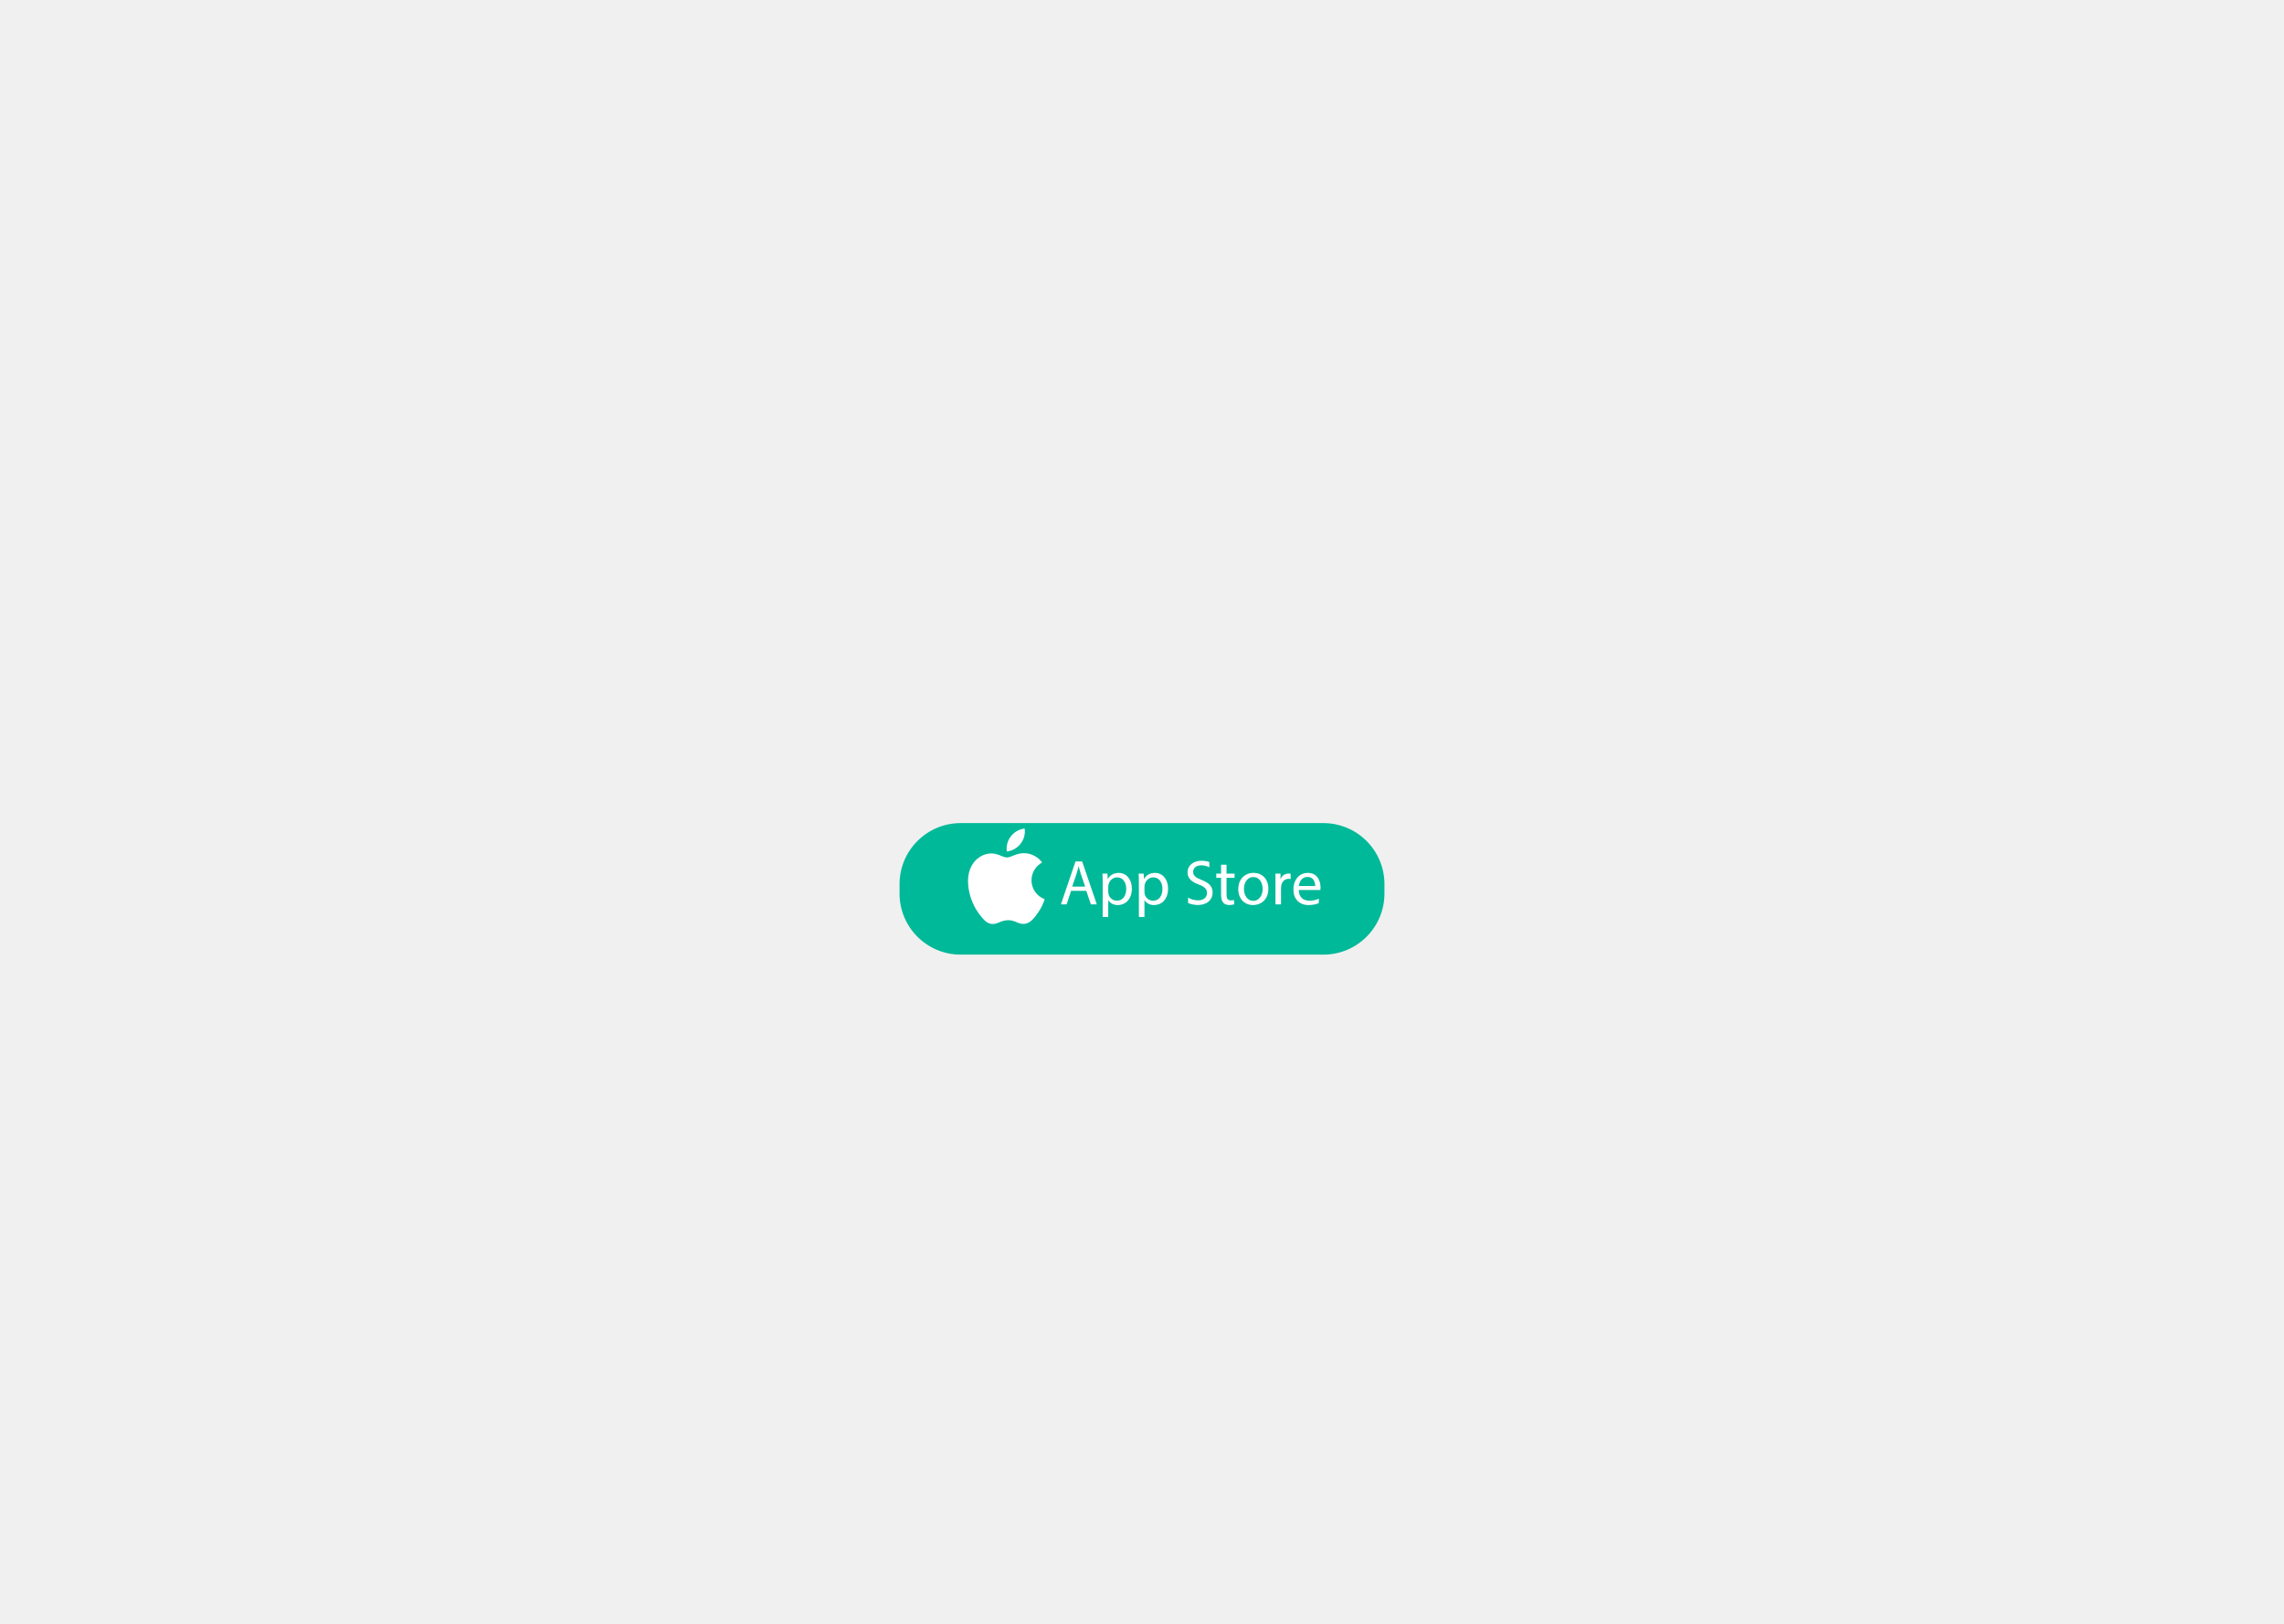
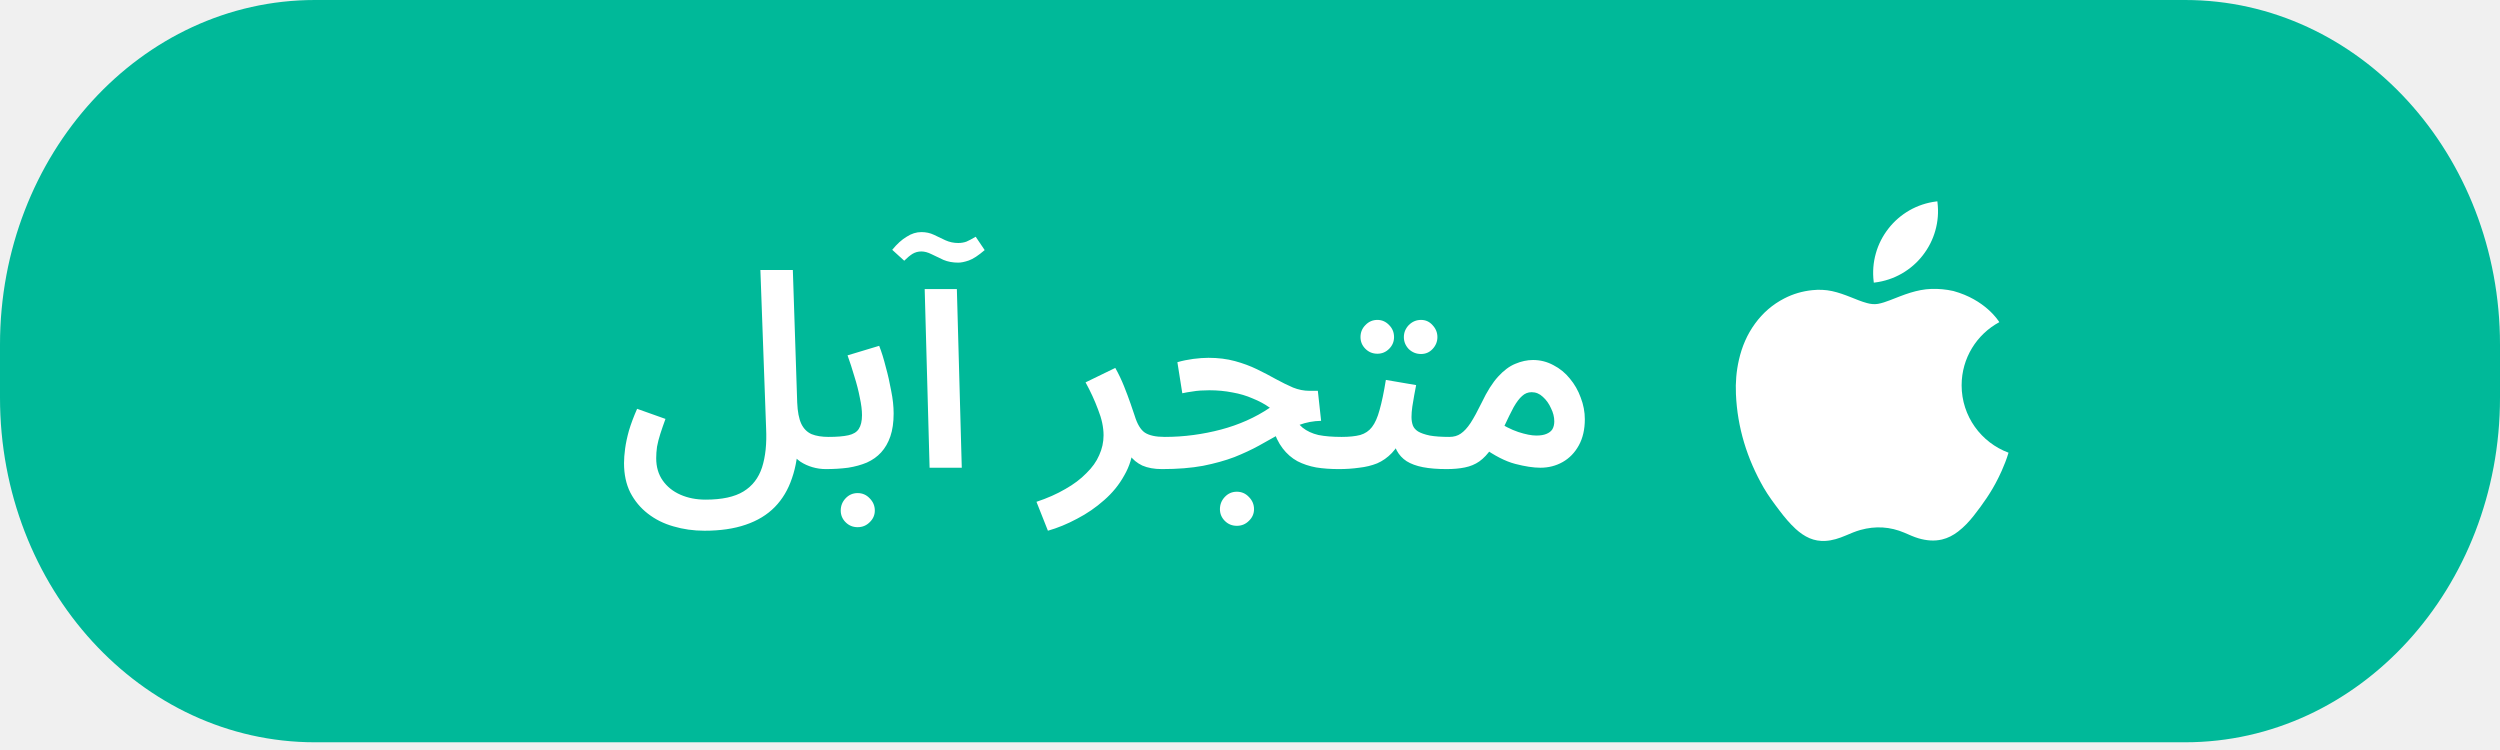
- <svg xmlns="http://www.w3.org/2000/svg" version="1.1" id="Layer_1" x="0px" y="0px" viewBox="0 0 1440 1024" style="enable-background:new 0 0 1440 1024;" xml:space="preserve">
-   <style type="text/css">
- 	.st0{fill:#00B999;}
- 	.st1{fill:#FFFFFF;}
- </style>
-   <g>
-     <g>
-       <path class="st0" d="M834.35,602.01h-228.7c-21.27,0-38.51-17.24-38.51-38.51v-5.92c0-21.27,17.24-38.51,38.51-38.51h228.7    c21.27,0,38.51,17.24,38.51,38.51v5.92C872.86,584.76,855.62,602.01,834.35,602.01z" />
-     </g>
-     <g>
-       <g>
-         <path class="st1" d="M675.28,561.81l-2.79,8.5h-3.62l9.2-27.05h4.2l9.24,27.05h-3.74l-2.9-8.5H675.28z M684.16,559.08l-2.68-7.78     c-0.59-1.77-0.99-3.38-1.39-4.93h-0.09c-0.39,1.58-0.81,3.23-1.34,4.89l-2.67,7.83H684.16z" />
-       </g>
-       <g>
-         <path class="st1" d="M695.22,557.23c0-2.47-0.07-4.49-0.16-6.32h3.15l0.19,3.31h0.08c1.41-2.37,3.74-3.75,6.89-3.75     c4.7,0,8.24,3.96,8.24,9.85c0,7-4.28,10.44-8.83,10.44c-2.6,0-4.83-1.13-5.98-3.06h-0.08v10.56h-3.51V557.23z M698.73,562.42     c0,0.5,0.05,0.98,0.15,1.44c0.63,2.47,2.77,4.14,5.28,4.14c3.74,0,5.9-3.07,5.9-7.52c0-3.87-2.03-7.2-5.77-7.2     c-2.4,0-4.67,1.7-5.34,4.36c-0.12,0.46-0.23,0.97-0.23,1.43V562.42z" />
-       </g>
-       <g>
-         <path class="st1" d="M718.05,557.23c0-2.47-0.07-4.49-0.16-6.32h3.15l0.19,3.31h0.08c1.41-2.37,3.74-3.75,6.89-3.75     c4.7,0,8.24,3.96,8.24,9.85c0,7-4.28,10.44-8.83,10.44c-2.6,0-4.83-1.13-5.98-3.06h-0.08v10.56h-3.51V557.23z M721.56,562.42     c0,0.5,0.05,0.98,0.15,1.44c0.63,2.47,2.77,4.14,5.28,4.14c3.74,0,5.9-3.07,5.9-7.52c0-3.87-2.03-7.2-5.77-7.2     c-2.4,0-4.67,1.7-5.34,4.36c-0.12,0.46-0.23,0.97-0.23,1.43V562.42z" />
-       </g>
-       <g>
-         <path class="st1" d="M773.3,545.32v5.59h5.07v2.67h-5.07v10.46c0,2.42,0.7,3.78,2.67,3.78c0.91,0,1.58-0.11,2.05-0.26l0.16,2.68     c-0.69,0.27-1.78,0.49-3.15,0.49c-1.62,0-2.97-0.54-3.81-1.49c-0.97-1.07-1.37-2.78-1.37-5.06v-10.6h-3.01v-2.67h3.01v-5.59     H773.3z" />
-       </g>
-       <g>
-         <path class="st1" d="M799.68,560.42c0,7.19-4.99,10.33-9.65,10.33c-5.26,0-9.33-3.84-9.33-10c0-6.5,4.27-10.29,9.64-10.29     C795.92,550.47,799.68,554.51,799.68,560.42z M784.29,560.65c0,4.26,2.44,7.46,5.88,7.46c3.38,0,5.91-3.16,5.91-7.57     c0-3.28-1.65-7.44-5.85-7.44C786.09,553.11,784.29,556.97,784.29,560.65z" />
-       </g>
-       <g>
-         <path class="st1" d="M807.33,554.51c0.91-2.6,3.05-3.62,5.4-3.62c0.38,0,0.66,0.02,0.98,0.1v3.32c-0.36-0.08-0.72-0.1-1.2-0.1     c-2.49,0-4.25,1.67-4.72,4.31c-0.09,0.5-0.14,1.07-0.14,1.65v10.16h-3.51v-19.41h3.19V554.51z" />
-       </g>
-       <g>
-         <path class="st1" d="M818.84,561.25c0.07,4.77,3.1,6.74,6.64,6.74c2.53,0,4.07-0.45,5.38-0.99l0.63-0.29l-0.01,2.8     c-1.23,0.56-3.39,1.24-6.48,1.24c-5.96,0-9.55-3.97-9.55-9.8c0-5.88,3.46-10.48,9.13-10.48c6.33,0,7.99,5.56,7.99,9.13     c0,0.74-0.04,1.27-0.12,1.65H818.84z M829.17,558.71c0.04-2.22-0.91-5.71-4.87-5.71c-3.6,0-5.14,3.26-5.42,5.71H829.17z" />
-       </g>
-       <g>
-         <path class="st1" d="M757.47,542.81c-5.27,0-8.77,3.12-8.77,7.34c0,3.78,2.74,6.11,7.15,7.67c3.65,1.37,5.12,2.84,5.12,5.35     c0,2.74-2.1,4.61-5.67,4.61c-2.4,0-4.68-0.78-6.24-1.75v3.42c1.56,0.73,3.85,1.25,5.99,1.25c6.41,0,9.47-3.65,9.47-7.8     c0-3.97-2.31-6.17-6.9-7.97c-3.73-1.44-5.38-2.68-5.38-5.19c0-1.84,1.4-4.05,5.12-4.05c2.44,0,4.25,0.77,5.11,1.28v-3.32     C761.26,543.18,759.57,542.81,757.47,542.81z" />
-       </g>
-     </g>
-     <g id="Logo_00000085246165291204491150000017084052172340924058_">
-       <g>
-         <path class="st1" d="M650.33,555.12c0-4.84,2.7-9.05,6.68-11.19c-0.18-0.3-2.52-3.98-8.14-5.52c-1.29-0.29-2.59-0.41-3.91-0.37     c-1.27,0.04-2.5,0.3-3.71,0.67c-1.25,0.38-2.45,0.89-3.66,1.35c-0.68,0.26-1.37,0.5-2.09,0.63c-0.66,0.11-1.3,0.03-1.93-0.14     c-0.99-0.26-1.92-0.67-2.87-1.04c-1.09-0.43-2.18-0.83-3.33-1.08c-1.16-0.25-2.32-0.29-3.5-0.17c-1.74,0.18-3.4,0.66-4.95,1.46     c-2.09,1.07-3.81,2.57-5.19,4.46c-1.42,1.94-2.33,4.1-2.86,6.43c-0.46,2-0.62,4.02-0.53,6.07c0.26,5.93,1.96,11.44,4.92,16.59     c0.83,1.43,1.82,2.75,2.82,4.07c0.87,1.15,1.79,2.26,2.86,3.24c0.73,0.66,1.53,1.24,2.44,1.63c0.89,0.38,1.82,0.53,2.78,0.48     c1.28-0.06,2.46-0.46,3.62-0.95c0.86-0.36,1.72-0.74,2.62-0.99c2.66-0.74,5.27-0.59,7.82,0.5c0.81,0.35,1.62,0.73,2.47,0.98     c1.37,0.4,2.76,0.54,4.16,0.21c1.06-0.25,2-0.75,2.86-1.41c1.06-0.81,1.95-1.77,2.77-2.81c1.61-2.05,3.11-4.18,4.27-6.52     c0,0,1.22-2.33,1.89-4.64C653.8,565.27,650.33,560.6,650.33,555.12z" />
-       </g>
-       <g>
-         <path class="st1" d="M634.75,536.76c-0.21-1.71-0.08-3.41,0.39-5.05c0.45-1.59,1.2-3.05,2.22-4.36c1.02-1.31,2.26-2.38,3.69-3.21     c1.48-0.85,3.1-1.39,4.81-1.6l0.17-0.02l0.02,0.17c0.21,1.71,0.08,3.41-0.39,5.05c-0.45,1.59-1.2,3.05-2.22,4.36     s-2.26,2.38-3.69,3.21c-1.48,0.85-3.1,1.39-4.81,1.6l-0.17,0.02L634.75,536.76z" />
-       </g>
-     </g>
-   </g>
-   <g>
- </g>
-   <g>
- </g>
-   <g>
- </g>
-   <g>
- </g>
-   <g>
- </g>
-   <g>
- </g>
+ <svg xmlns="http://www.w3.org/2000/svg" width="220" height="66" viewBox="0 0 220 66" fill="none">
+   <path d="M192.288 65.321H27.712C12.406 65.321 0 51.743 0 34.992V30.329C0 13.578 12.406 0 27.712 0H192.288C207.594 0 220 13.578 220 30.329V34.992C220 51.735 207.594 65.321 192.288 65.321Z" fill="#00B999" />
+   <path d="M54.914 40.752C54.914 40.384 54.946 39.96 55.01 39.48C55.074 39 55.186 38.472 55.346 37.896C55.522 37.304 55.762 36.664 56.066 35.976L58.562 36.864C58.386 37.344 58.234 37.784 58.106 38.184C57.978 38.584 57.882 38.96 57.818 39.312C57.77 39.664 57.746 40 57.746 40.32C57.746 41.088 57.938 41.744 58.322 42.288C58.706 42.832 59.226 43.248 59.882 43.536C60.538 43.824 61.274 43.968 62.09 43.968C63.53 43.968 64.642 43.728 65.426 43.248C66.21 42.768 66.754 42.064 67.058 41.136C67.362 40.192 67.482 39.048 67.418 37.704L66.914 23.76H69.77L70.154 35.424C70.186 36.224 70.306 36.848 70.514 37.296C70.722 37.728 71.026 38.032 71.426 38.208C71.826 38.368 72.322 38.448 72.914 38.448C73.426 38.448 73.786 38.584 73.994 38.856C74.218 39.112 74.33 39.432 74.33 39.816C74.33 40.216 74.178 40.56 73.874 40.848C73.586 41.136 73.186 41.28 72.674 41.28C72.274 41.28 71.882 41.224 71.498 41.112C71.114 41 70.762 40.84 70.442 40.632C70.138 40.424 69.874 40.16 69.65 39.84C69.426 39.52 69.274 39.144 69.194 38.712L70.25 38.568C70.234 39.896 70.05 41.064 69.698 42.072C69.362 43.08 68.858 43.928 68.186 44.616C67.514 45.304 66.658 45.824 65.618 46.176C64.594 46.528 63.386 46.704 61.994 46.704C61.034 46.704 60.122 46.576 59.258 46.32C58.41 46.08 57.658 45.704 57.002 45.192C56.362 44.696 55.85 44.08 55.466 43.344C55.098 42.608 54.914 41.744 54.914 40.752ZM72.664 41.28L72.904 38.448C73.64 38.448 74.224 38.4 74.656 38.304C75.088 38.208 75.392 38.024 75.568 37.752C75.76 37.464 75.856 37.056 75.856 36.528C75.856 36.096 75.792 35.584 75.664 34.992C75.552 34.4 75.392 33.776 75.184 33.12C74.992 32.464 74.792 31.848 74.584 31.272L77.368 30.432C77.576 30.96 77.768 31.576 77.944 32.28C78.136 32.968 78.296 33.672 78.424 34.392C78.568 35.096 78.64 35.76 78.64 36.384C78.64 37.168 78.544 37.84 78.352 38.4C78.16 38.96 77.888 39.432 77.536 39.816C77.2 40.184 76.784 40.48 76.288 40.704C75.792 40.912 75.24 41.064 74.632 41.16C74.024 41.24 73.368 41.28 72.664 41.28ZM75.472 46.392C75.056 46.392 74.704 46.248 74.416 45.96C74.128 45.672 73.984 45.328 73.984 44.928C73.984 44.512 74.128 44.152 74.416 43.848C74.704 43.544 75.056 43.392 75.472 43.392C75.888 43.392 76.24 43.544 76.528 43.848C76.832 44.152 76.984 44.512 76.984 44.928C76.984 45.328 76.832 45.672 76.528 45.96C76.24 46.248 75.888 46.392 75.472 46.392ZM81.804 41.16L81.372 25.44H84.204L84.636 41.16H81.804ZM84.324 23.112C83.844 23.112 83.412 23.032 83.028 22.872C82.644 22.696 82.292 22.528 81.972 22.368C81.652 22.208 81.356 22.128 81.084 22.128C80.796 22.128 80.532 22.2 80.292 22.344C80.068 22.488 79.828 22.688 79.572 22.944L78.516 21.984C78.932 21.472 79.356 21.088 79.788 20.832C80.204 20.56 80.636 20.424 81.084 20.424C81.484 20.424 81.852 20.504 82.188 20.664C82.524 20.824 82.86 20.984 83.196 21.144C83.548 21.304 83.924 21.384 84.324 21.384C84.58 21.384 84.82 21.344 85.044 21.264C85.268 21.168 85.54 21.024 85.86 20.832L86.652 22.008C86.092 22.488 85.628 22.792 85.26 22.92C84.892 23.048 84.58 23.112 84.324 23.112ZM92.217 46.704L91.209 44.16C92.169 43.84 93.017 43.464 93.753 43.032C94.489 42.616 95.105 42.152 95.601 41.64C96.113 41.144 96.489 40.616 96.729 40.056C96.985 39.496 97.113 38.912 97.113 38.304C97.113 37.6 96.953 36.848 96.633 36.048C96.329 35.232 95.961 34.432 95.529 33.648L98.145 32.376C98.433 32.888 98.689 33.424 98.913 33.984C99.137 34.544 99.329 35.056 99.489 35.52C99.649 35.968 99.769 36.32 99.849 36.576C100.073 37.312 100.369 37.808 100.737 38.064C101.121 38.32 101.705 38.448 102.489 38.448C103.001 38.448 103.361 38.584 103.569 38.856C103.793 39.112 103.905 39.432 103.905 39.816C103.905 40.216 103.761 40.56 103.473 40.848C103.185 41.136 102.777 41.28 102.249 41.28C101.577 41.28 101.001 41.176 100.521 40.968C100.057 40.744 99.689 40.44 99.417 40.056C99.145 39.672 98.969 39.248 98.889 38.784L99.729 39.24C99.665 40.168 99.401 41.032 98.937 41.832C98.489 42.648 97.897 43.376 97.161 44.016C96.441 44.656 95.649 45.2 94.785 45.648C93.921 46.112 93.065 46.464 92.217 46.704ZM117.818 41.28C117.098 41.28 116.434 41.232 115.826 41.136C115.218 41.024 114.666 40.84 114.17 40.584C113.674 40.312 113.242 39.936 112.874 39.456C112.506 38.976 112.21 38.36 111.986 37.608L113.69 36.336C113.946 36.896 114.258 37.328 114.626 37.632C115.01 37.936 115.474 38.152 116.018 38.28C116.578 38.392 117.258 38.448 118.058 38.448C118.554 38.448 118.906 38.584 119.114 38.856C119.338 39.112 119.45 39.432 119.45 39.816C119.45 40.216 119.306 40.56 119.018 40.848C118.73 41.136 118.33 41.28 117.818 41.28ZM102.266 41.28L102.506 38.448C103.354 38.448 104.194 38.392 105.026 38.28C105.858 38.168 106.666 38.008 107.45 37.8C108.234 37.592 108.986 37.328 109.706 37.008C110.426 36.688 111.106 36.312 111.746 35.88C111.298 35.56 110.794 35.288 110.234 35.064C109.69 34.824 109.098 34.648 108.458 34.536C107.818 34.408 107.138 34.344 106.418 34.344C106.162 34.344 105.906 34.352 105.65 34.368C105.394 34.384 105.13 34.416 104.858 34.464C104.602 34.496 104.33 34.544 104.042 34.608L103.61 31.872C104.058 31.744 104.522 31.648 105.002 31.584C105.498 31.52 105.946 31.488 106.346 31.488C107.194 31.488 107.97 31.584 108.674 31.776C109.378 31.968 110.026 32.208 110.618 32.496C111.21 32.784 111.762 33.072 112.274 33.36C112.802 33.648 113.306 33.896 113.786 34.104C114.266 34.296 114.746 34.392 115.226 34.392H115.97L116.258 37.032C115.57 37.048 114.93 37.168 114.338 37.392C113.746 37.6 113.162 37.872 112.586 38.208C112.026 38.528 111.426 38.864 110.786 39.216C110.146 39.568 109.426 39.904 108.626 40.224C107.826 40.528 106.906 40.784 105.866 40.992C104.826 41.184 103.626 41.28 102.266 41.28ZM108.842 46.272C108.426 46.272 108.074 46.128 107.786 45.84C107.498 45.552 107.354 45.208 107.354 44.808C107.354 44.392 107.498 44.032 107.786 43.728C108.074 43.424 108.426 43.272 108.842 43.272C109.258 43.272 109.61 43.424 109.898 43.728C110.202 44.032 110.354 44.392 110.354 44.808C110.354 45.208 110.202 45.552 109.898 45.84C109.61 46.128 109.258 46.272 108.842 46.272ZM117.828 41.28L118.068 38.448C118.724 38.448 119.268 38.392 119.7 38.28C120.132 38.152 120.476 37.92 120.732 37.584C121.004 37.232 121.228 36.728 121.404 36.072C121.596 35.4 121.78 34.52 121.956 33.432L124.62 33.888C124.572 34.144 124.516 34.44 124.452 34.776C124.388 35.112 124.332 35.448 124.284 35.784C124.236 36.12 124.212 36.424 124.212 36.696C124.212 36.968 124.252 37.216 124.332 37.44C124.412 37.648 124.564 37.824 124.788 37.968C125.028 38.112 125.372 38.232 125.82 38.328C126.268 38.408 126.844 38.448 127.548 38.448C128.06 38.448 128.42 38.584 128.628 38.856C128.852 39.112 128.964 39.432 128.964 39.816C128.964 40.216 128.82 40.56 128.532 40.848C128.244 41.136 127.836 41.28 127.308 41.28C126.492 41.28 125.796 41.224 125.22 41.112C124.644 41 124.164 40.824 123.78 40.584C123.412 40.344 123.124 40.032 122.916 39.648C122.708 39.248 122.572 38.768 122.508 38.208L123.492 38.232C123.22 38.904 122.884 39.448 122.484 39.864C122.1 40.264 121.668 40.568 121.188 40.776C120.708 40.968 120.18 41.096 119.604 41.16C119.044 41.24 118.452 41.28 117.828 41.28ZM125.052 31.152C124.636 31.152 124.276 31.008 123.972 30.72C123.684 30.416 123.54 30.064 123.54 29.664C123.54 29.264 123.684 28.912 123.972 28.608C124.276 28.304 124.636 28.152 125.052 28.152C125.452 28.152 125.788 28.304 126.06 28.608C126.348 28.912 126.492 29.264 126.492 29.664C126.492 30.064 126.348 30.416 126.06 30.72C125.788 31.008 125.452 31.152 125.052 31.152ZM121.212 31.128C120.796 31.128 120.444 30.984 120.156 30.696C119.868 30.408 119.724 30.064 119.724 29.664C119.724 29.248 119.868 28.896 120.156 28.608C120.444 28.304 120.796 28.152 121.212 28.152C121.612 28.152 121.956 28.304 122.244 28.608C122.532 28.896 122.676 29.248 122.676 29.664C122.676 30.064 122.532 30.408 122.244 30.696C121.956 30.984 121.612 31.128 121.212 31.128ZM127.297 41.28L127.537 38.448C127.937 38.448 128.273 38.352 128.545 38.16C128.833 37.968 129.121 37.656 129.409 37.224C129.697 36.776 130.025 36.176 130.393 35.424C130.857 34.448 131.337 33.688 131.833 33.144C132.329 32.6 132.833 32.224 133.345 32.016C133.873 31.792 134.393 31.68 134.905 31.68C135.545 31.68 136.145 31.832 136.705 32.136C137.265 32.424 137.745 32.816 138.145 33.312C138.561 33.808 138.881 34.368 139.105 34.992C139.345 35.616 139.465 36.248 139.465 36.888C139.465 37.784 139.289 38.552 138.937 39.192C138.585 39.832 138.113 40.32 137.521 40.656C136.929 40.992 136.273 41.16 135.553 41.16C134.945 41.16 134.209 41.048 133.345 40.824C132.481 40.6 131.513 40.104 130.441 39.336L131.545 36.96C132.297 37.456 132.985 37.808 133.609 38.016C134.249 38.224 134.777 38.328 135.193 38.328C135.561 38.328 135.857 38.28 136.081 38.184C136.321 38.088 136.497 37.952 136.609 37.776C136.721 37.584 136.777 37.352 136.777 37.08C136.777 36.696 136.681 36.312 136.489 35.928C136.313 35.528 136.073 35.192 135.769 34.92C135.481 34.648 135.153 34.512 134.785 34.512C134.465 34.512 134.185 34.624 133.945 34.848C133.705 35.056 133.457 35.384 133.201 35.832C132.961 36.28 132.681 36.848 132.361 37.536C131.977 38.32 131.609 38.96 131.257 39.456C130.921 39.952 130.561 40.336 130.177 40.608C129.809 40.864 129.385 41.04 128.905 41.136C128.441 41.232 127.905 41.28 127.297 41.28Z" fill="white" />
+   <path d="M172.623 33.907C172.623 31.503 173.964 29.413 175.94 28.35C175.851 28.201 174.689 26.373 171.898 25.608C171.257 25.464 170.611 25.405 169.956 25.425C169.325 25.445 168.714 25.574 168.113 25.757C167.492 25.946 166.897 26.199 166.296 26.428C165.958 26.557 165.615 26.676 165.258 26.741C164.93 26.795 164.612 26.756 164.299 26.671C163.807 26.542 163.345 26.338 162.874 26.155C162.332 25.941 161.791 25.742 161.22 25.618C160.644 25.494 160.068 25.474 159.482 25.534C158.617 25.623 157.793 25.862 157.023 26.259C155.985 26.79 155.131 27.535 154.446 28.474C153.74 29.438 153.288 30.51 153.025 31.667C152.797 32.661 152.717 33.664 152.762 34.682C152.891 37.627 153.735 40.364 155.205 42.921C155.618 43.632 156.109 44.287 156.606 44.943C157.038 45.514 157.495 46.065 158.026 46.552C158.389 46.88 158.786 47.168 159.238 47.361C159.68 47.55 160.142 47.625 160.619 47.6C161.255 47.57 161.841 47.371 162.417 47.128C162.844 46.949 163.271 46.76 163.718 46.636C165.039 46.269 166.335 46.343 167.602 46.885C168.004 47.058 168.406 47.247 168.828 47.371C169.509 47.57 170.199 47.639 170.895 47.476C171.421 47.351 171.888 47.103 172.315 46.775C172.841 46.373 173.283 45.896 173.691 45.38C174.49 44.362 175.235 43.304 175.811 42.142C175.811 42.142 176.417 40.984 176.75 39.837C174.346 38.948 172.623 36.629 172.623 33.907Z" fill="white" />
+   <path d="M164.885 24.789C164.781 23.94 164.846 23.095 165.079 22.281C165.302 21.491 165.675 20.766 166.181 20.116C166.688 19.465 167.304 18.934 168.014 18.521C168.749 18.099 169.554 17.831 170.403 17.727L170.487 17.717L170.497 17.801C170.602 18.651 170.537 19.495 170.304 20.309C170.08 21.099 169.708 21.824 169.201 22.475C168.695 23.125 168.079 23.657 167.368 24.069C166.633 24.491 165.829 24.759 164.98 24.863L164.895 24.873L164.885 24.789Z" fill="white" />
</svg>
